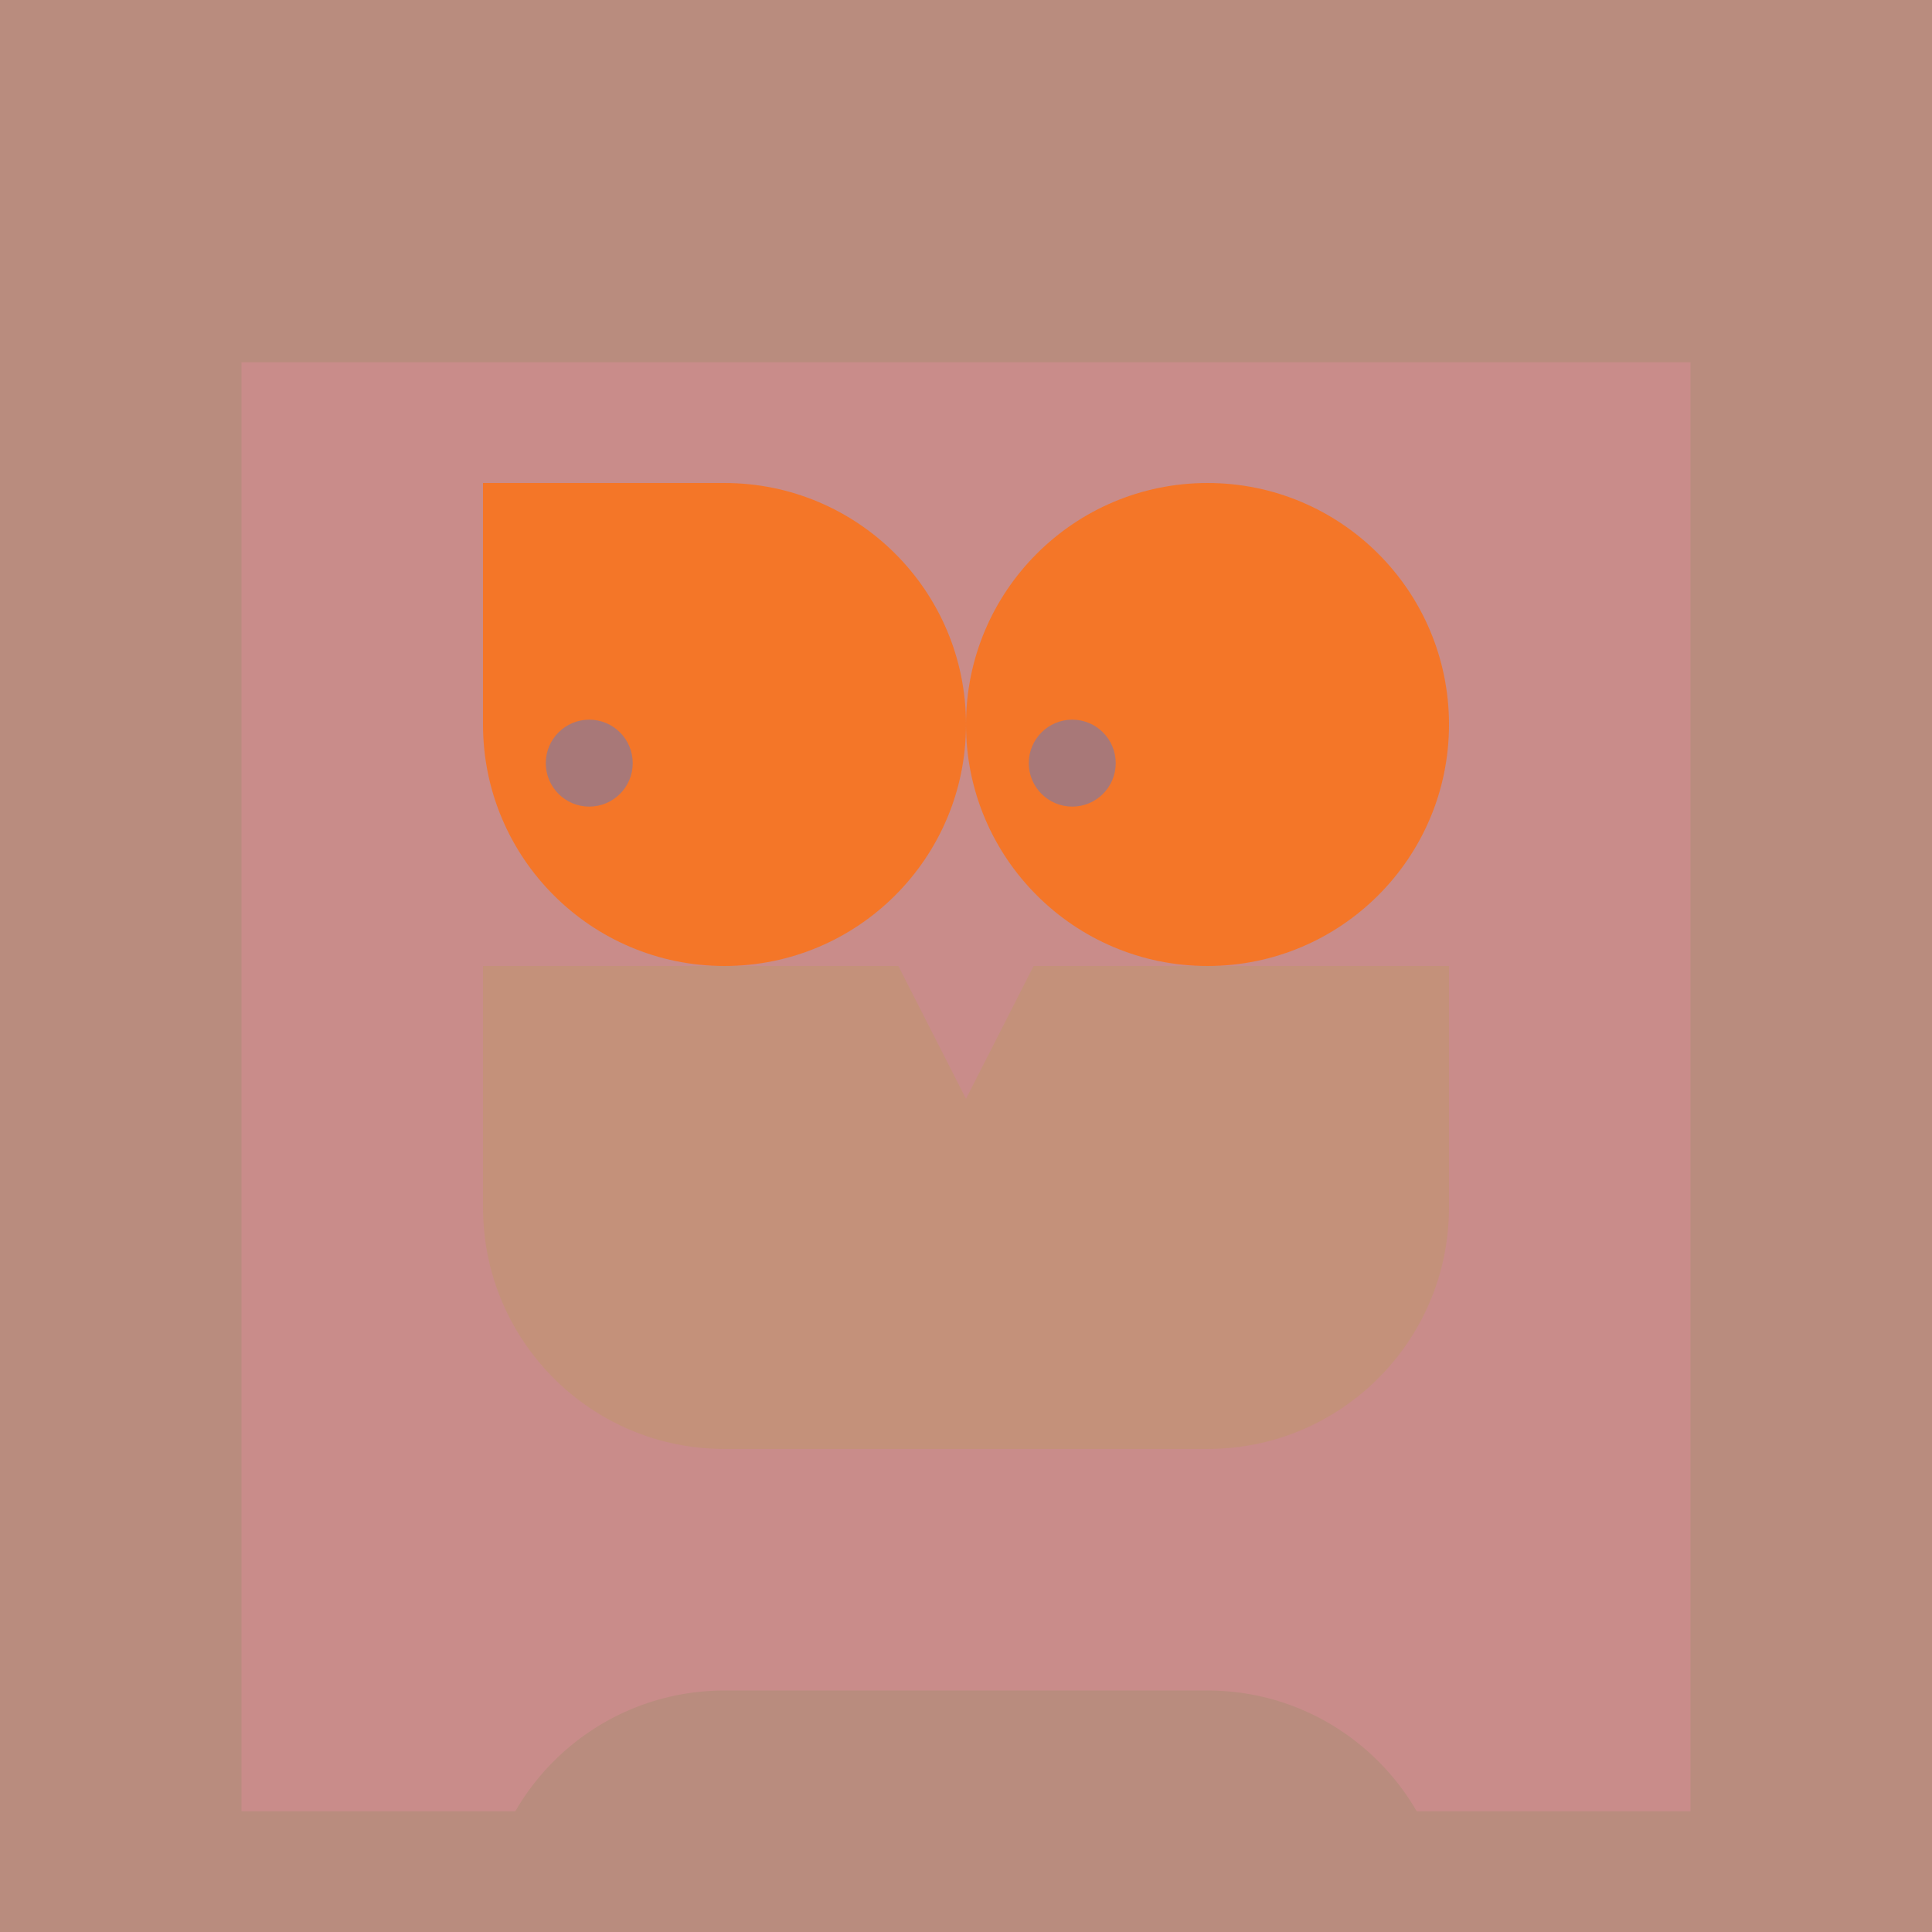
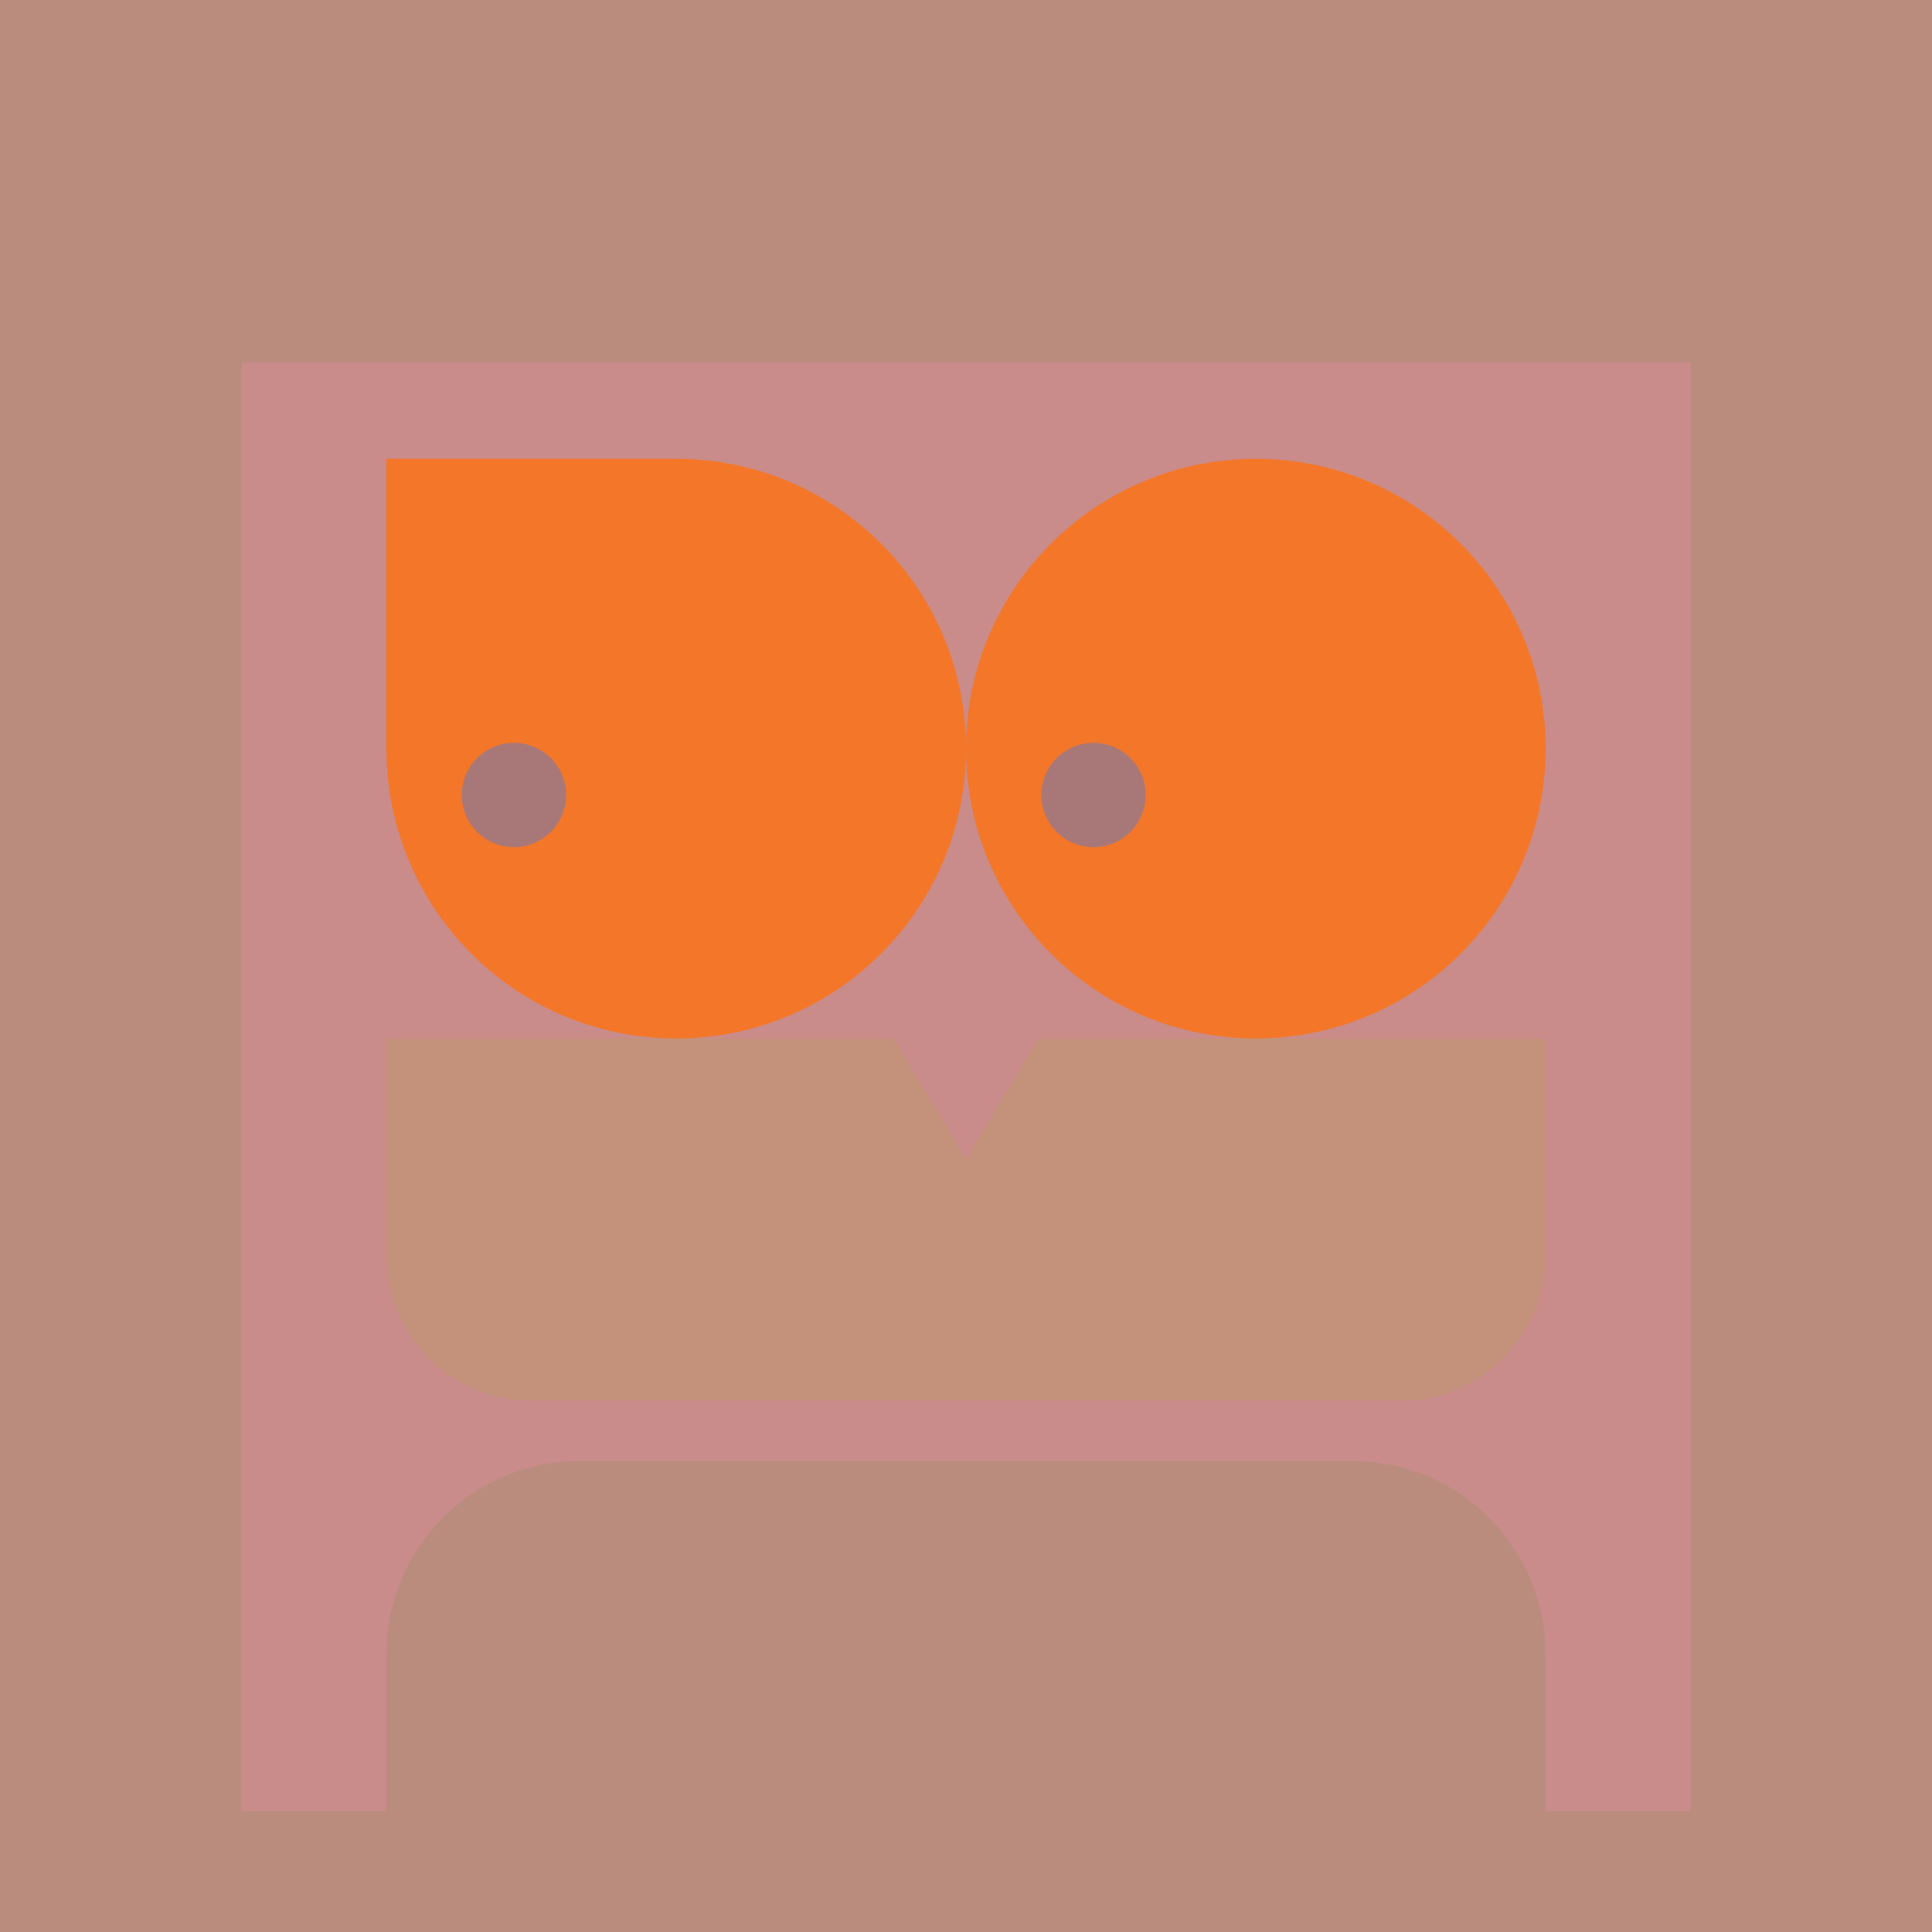
<svg xmlns="http://www.w3.org/2000/svg" width="1600" height="1600" viewBox="0 0 8 8" shape-rendering="geometricPrecision">
  <rect id="outer-field" fill="#B98C7E" width="8" height="8" />
  <rect id="inner-field" fill="#C98C8A" x="1" y="1.5" width="6" height="6" />
  <g id="owl">
-     <path id="bust" fill="#B98C7E" d="M2 8A1 1 0 0 1 3 7L5 7A1 1 0 0 1 6 8Z" />
-     <path id="face" fill="#C4917A" d="M3 6A1 1 0 0 1 2 5L2 4L3.72 4L4 4.55L4.28 4L6 4L6 5A1 1 0 0 1 5 6Z" />
-     <path id="eye-left" fill="#F47628" d="M3 2A1 1 0 1 1 2 3L2 2Z" />
-     <circle id="eye-right" fill="#F47628" cx="5" cy="3" r="1" />
-     <circle id="pupil-left" fill="#A87878" cx="2.44" cy="3.16" r="0.18" />
-     <circle id="pupil-right" fill="#A87878" cx="4.44" cy="3.16" r="0.18" />
+     <path id="bust" fill="#B98C7E" d="M1.6 8L1.6 6.85A0.8 0.8 0 0 1 2.4 6.05L5.6 6.05A0.8 0.8 0 0 1 6.4 6.85L6.4 8Z" />
+     <path id="face" fill="#C4917A" d="M2.2 5.8A0.6 0.6 0 0 1 1.6 5.2L1.6 4.3L3.7 4.3L4 4.8L4.3 4.3L6.4 4.3L6.4 5.2A0.6 0.6 0 0 1 5.8 5.8Z" />
+     <path id="eye-left" fill="#F47628" d="M2.8 1.9A1.2 1.2 0 1 1 1.6 3.1L1.6 1.9Z" />
+     <circle id="eye-right" fill="#F47628" cx="5.2" cy="3.1" r="1.2" />
+     <circle id="pupil-left" fill="#A87878" cx="2.128" cy="3.292" r="0.216" />
+     <circle id="pupil-right" fill="#A87878" cx="4.528" cy="3.292" r="0.216" />
  </g>
</svg>
